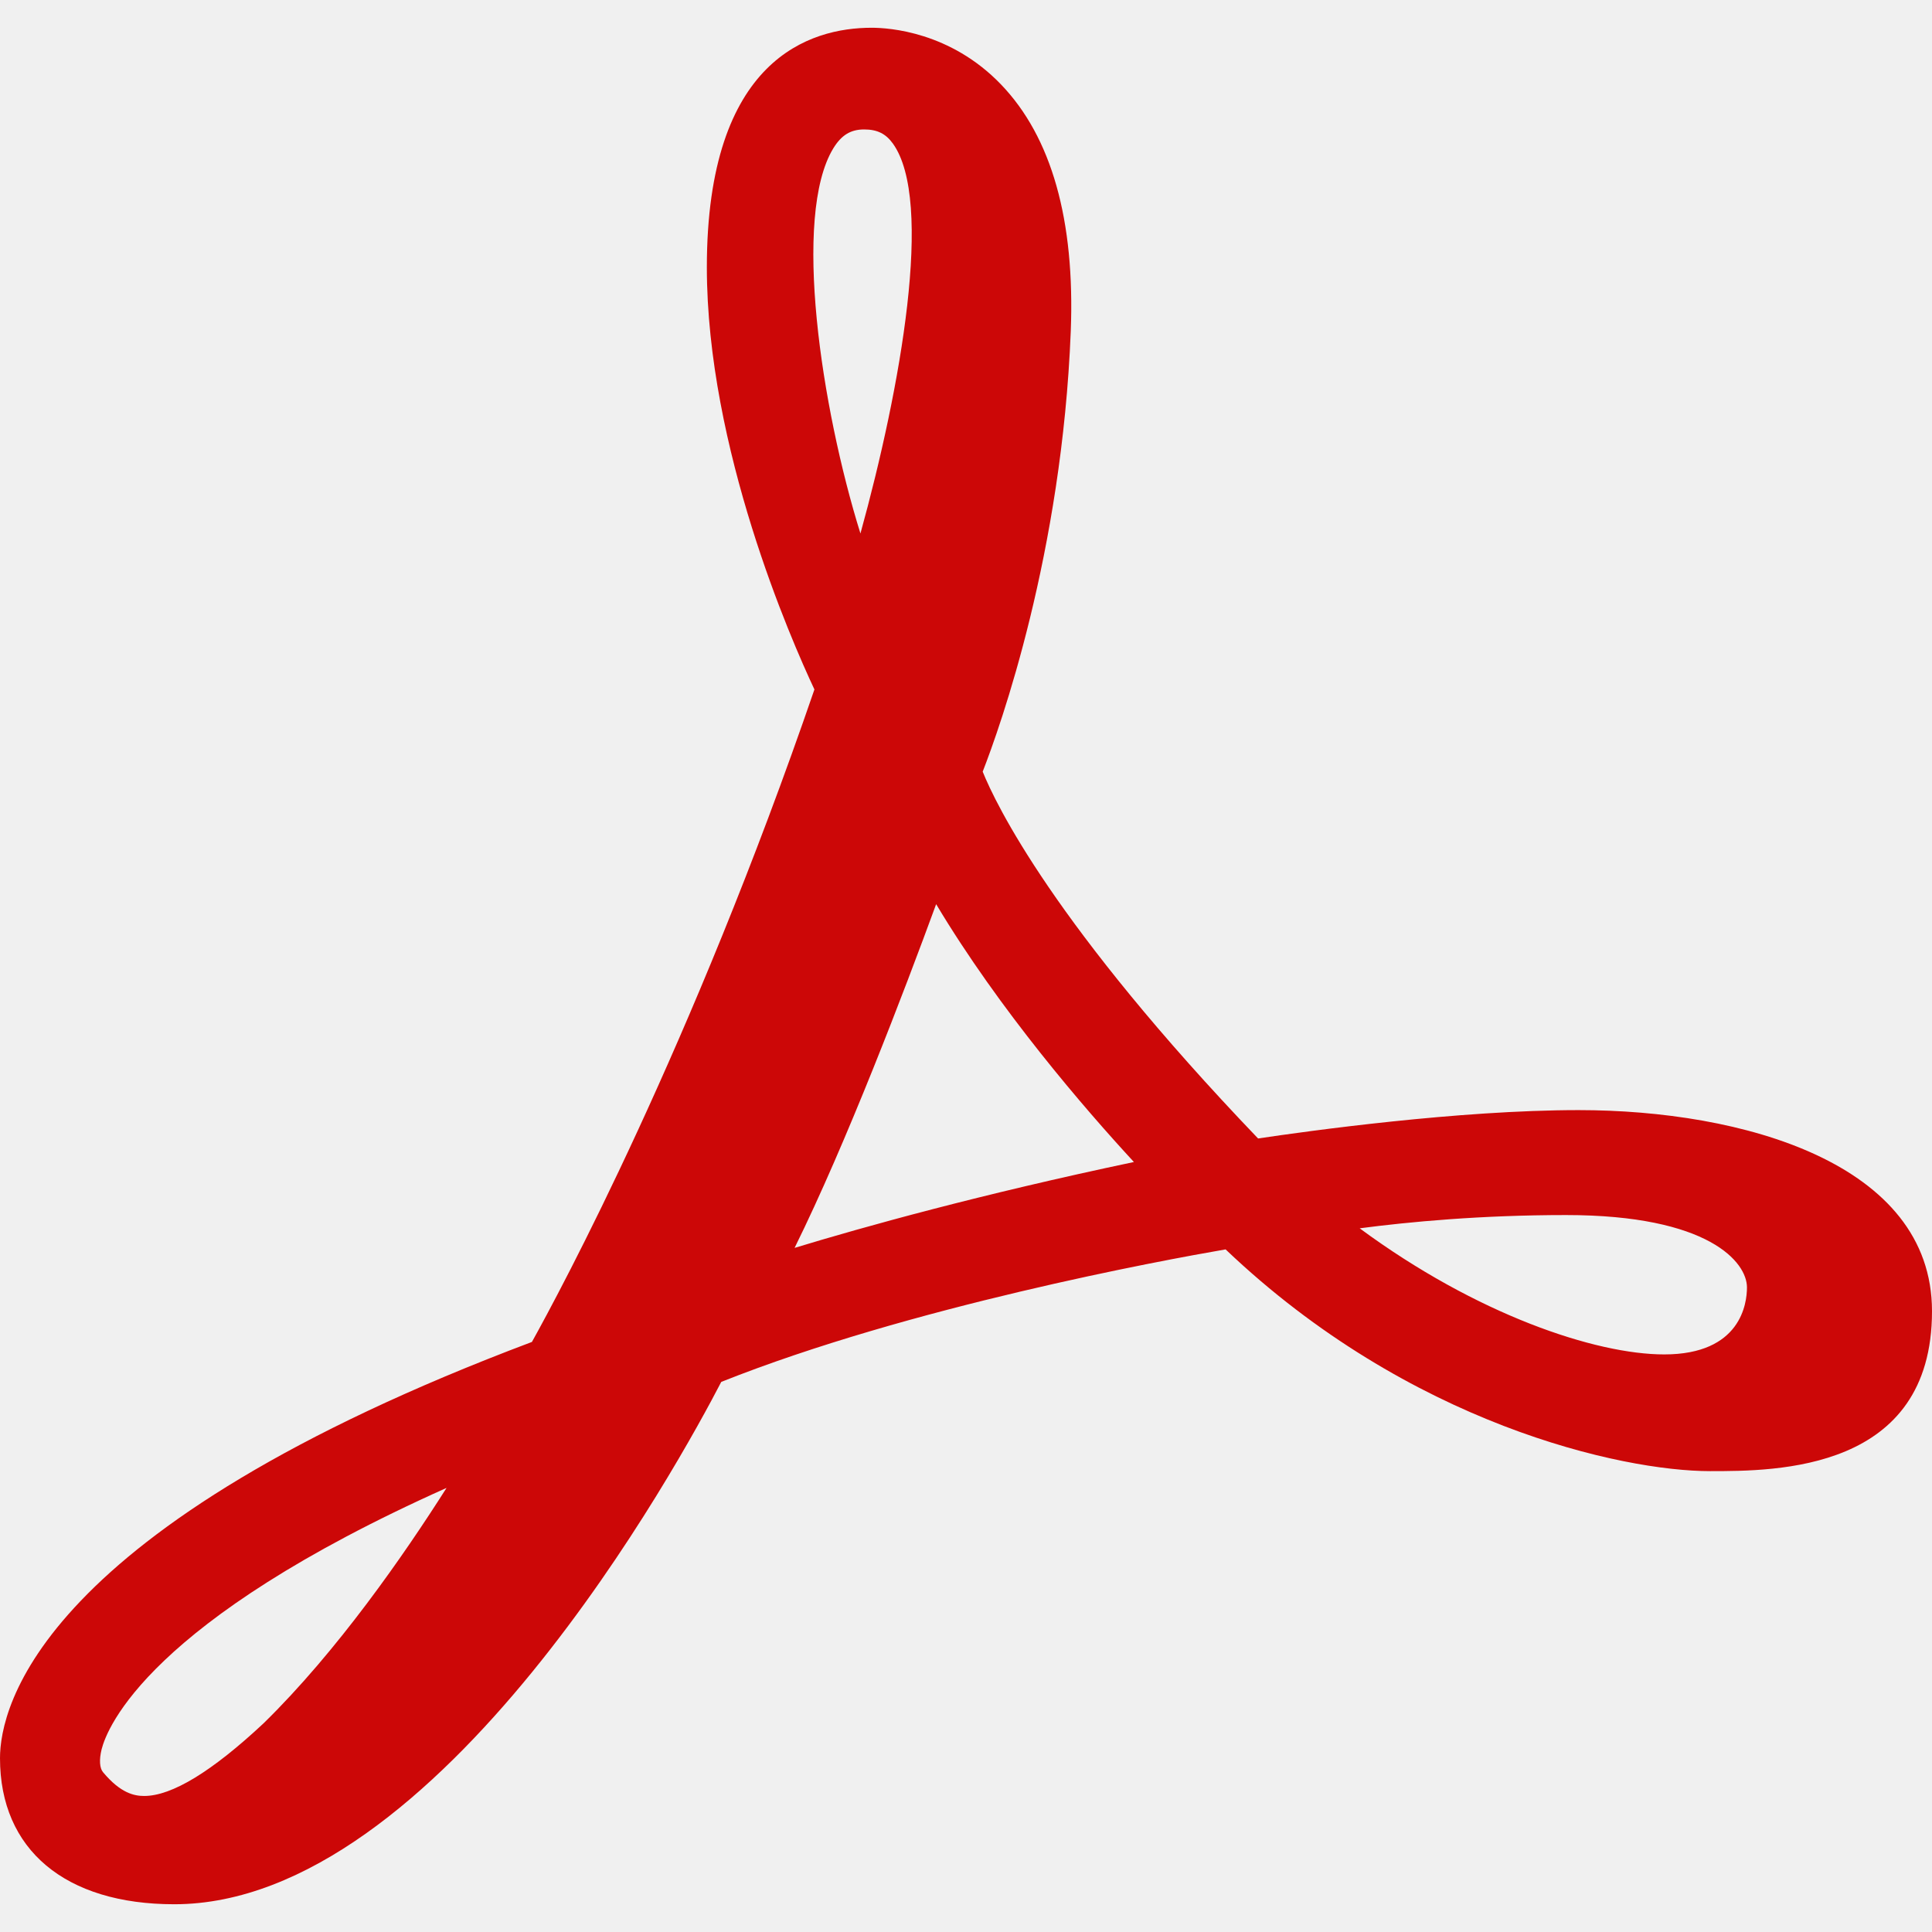
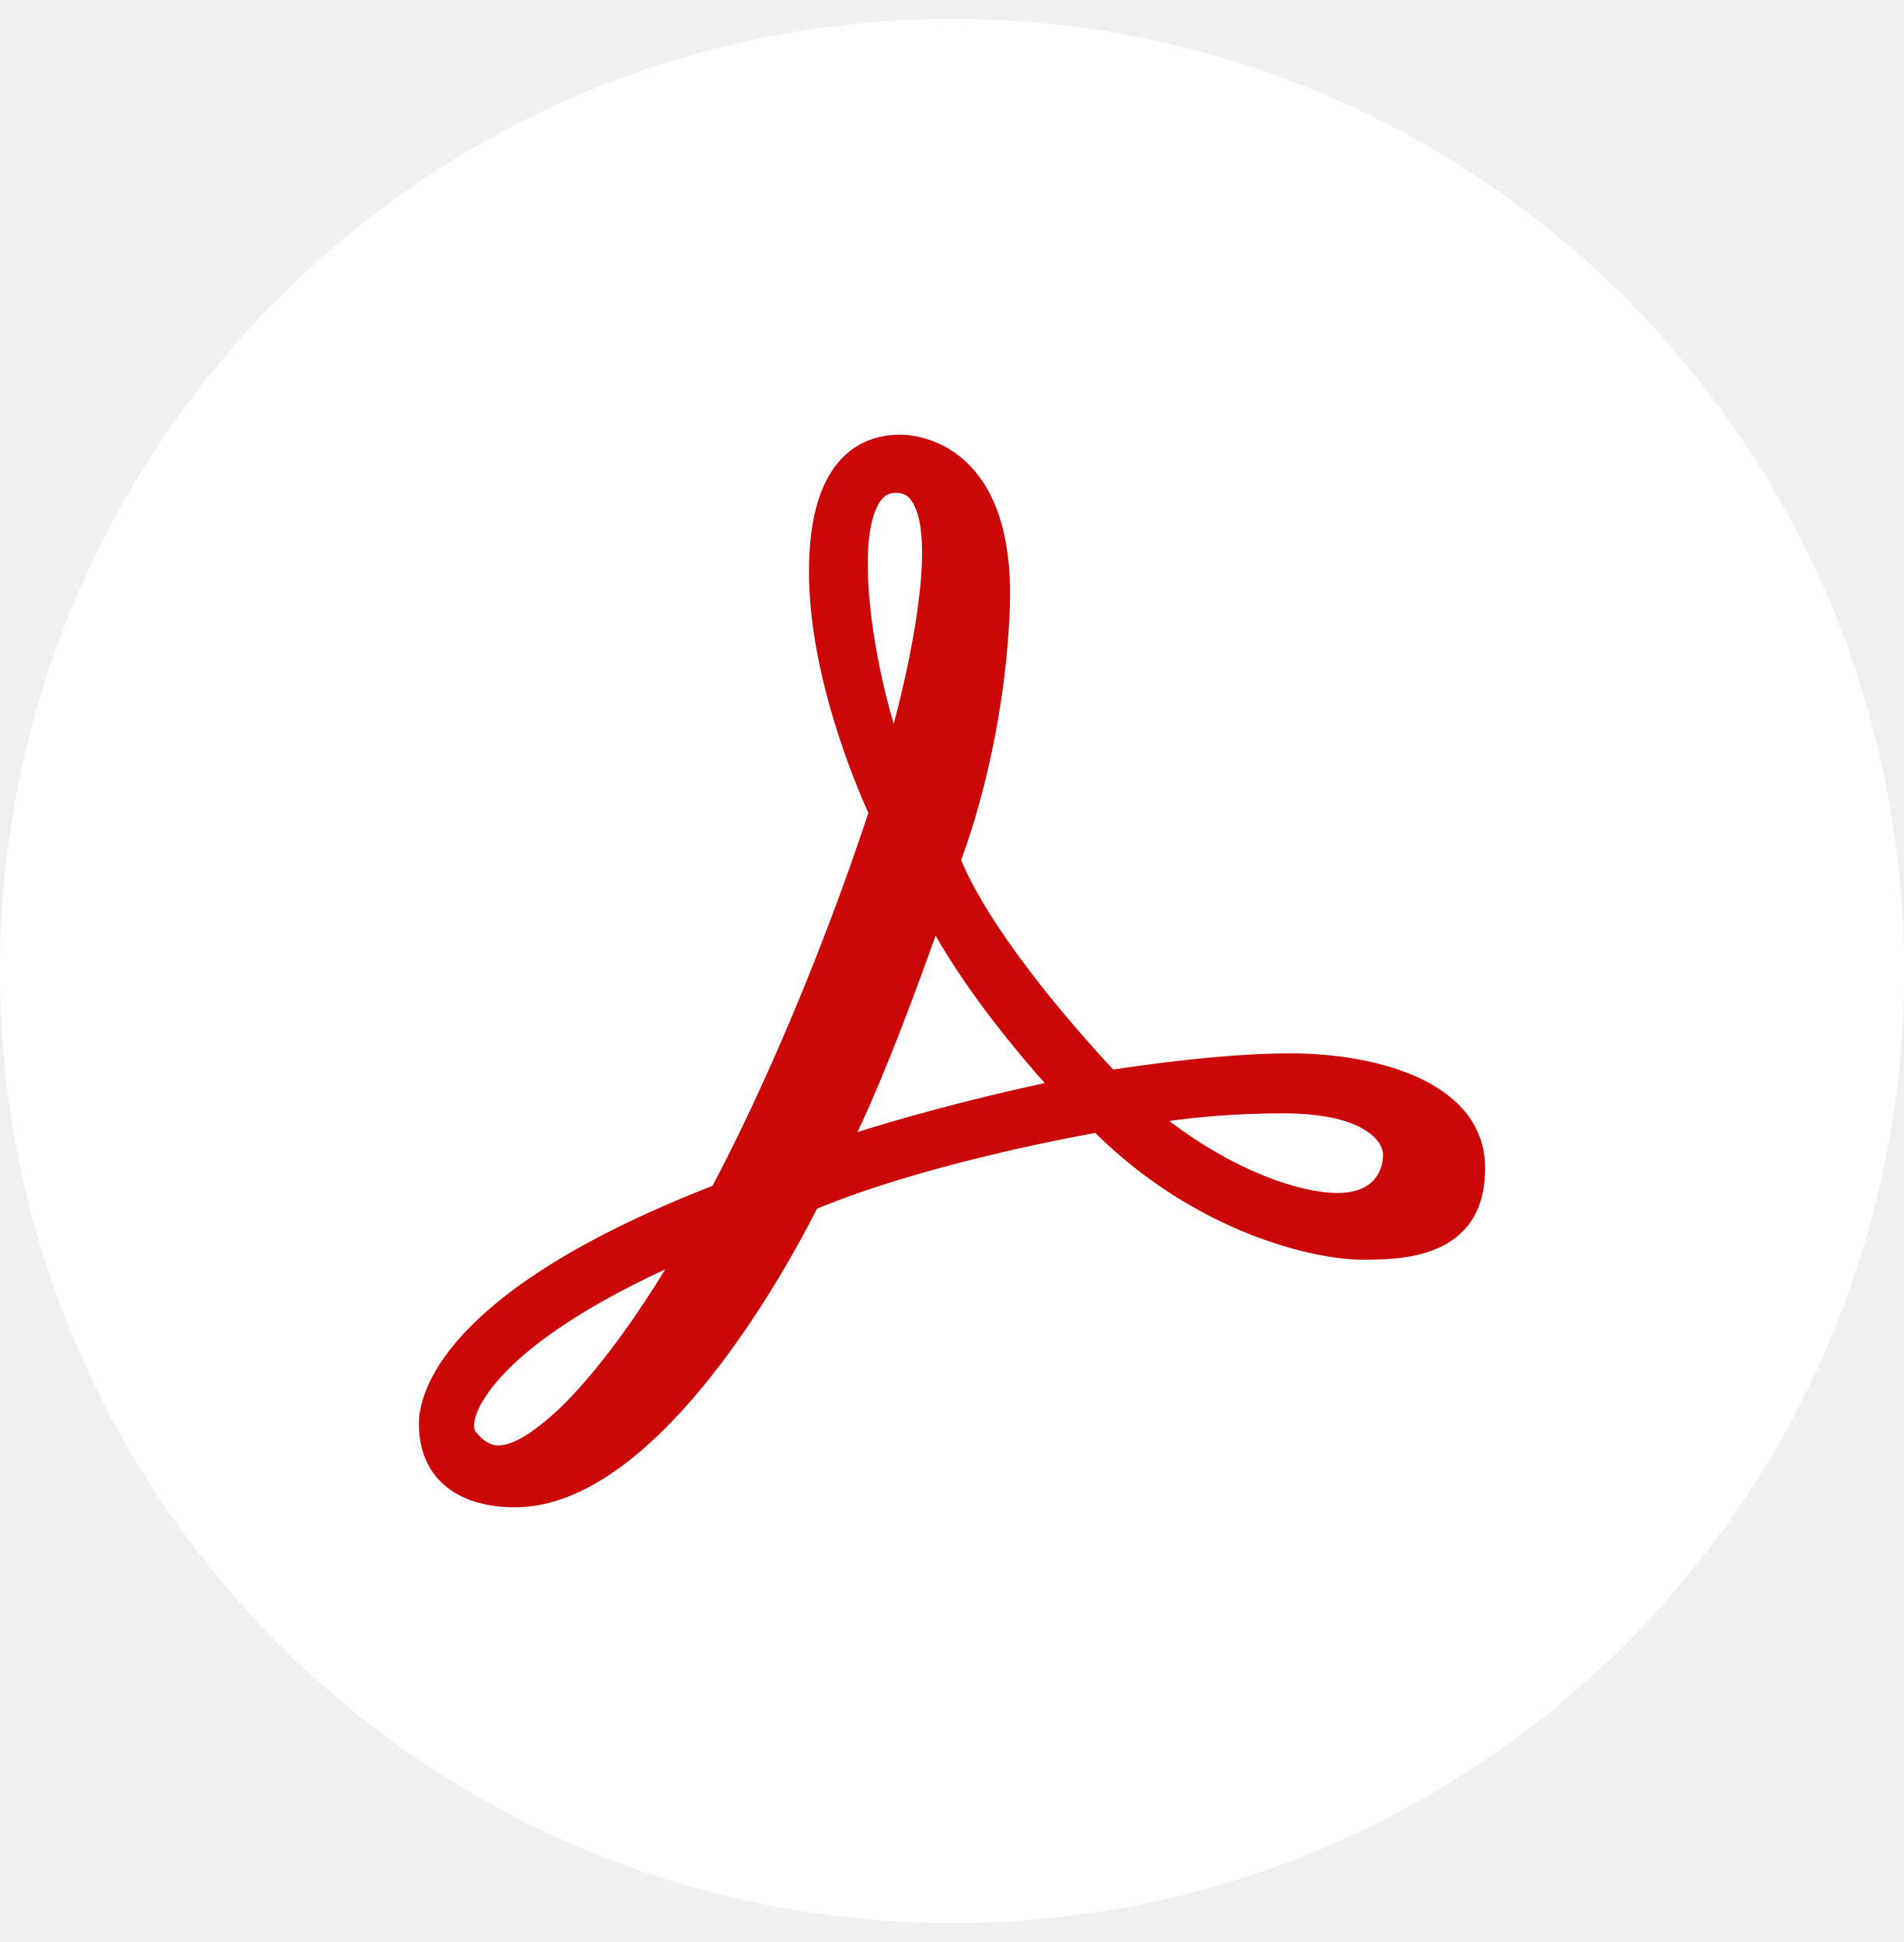
- <svg xmlns="http://www.w3.org/2000/svg" width="22" height="22" viewBox="0 0 22 22" fill="none">
-   <path d="M17.977 12.641C16.605 12.641 14.888 12.88 14.326 12.964C12 10.536 11.339 9.156 11.19 8.787C11.392 8.269 12.093 6.301 12.193 3.772C12.242 2.507 11.975 1.561 11.398 0.961C10.822 0.362 10.125 0.316 9.925 0.316C9.225 0.316 8.049 0.67 8.049 3.043C8.049 5.102 9.009 7.287 9.274 7.851C7.876 11.922 6.376 14.708 6.057 15.281C0.439 17.396 0 19.441 0 20.021C0 21.062 0.742 21.684 1.984 21.684C5.003 21.684 7.757 16.616 8.213 15.736C10.357 14.882 13.226 14.353 13.956 14.227C16.048 16.22 18.468 16.752 19.473 16.752C20.229 16.752 22 16.752 22 14.931C22 13.241 19.833 12.641 17.977 12.641ZM17.832 13.836C19.462 13.836 19.893 14.375 19.893 14.66C19.893 14.839 19.826 15.423 18.951 15.423C18.168 15.423 16.815 14.97 15.483 13.987C16.039 13.914 16.86 13.836 17.832 13.836ZM9.84 1.474C9.989 1.474 10.086 1.522 10.167 1.634C10.636 2.285 10.258 4.411 9.798 6.075C9.353 4.648 9.02 2.459 9.489 1.689C9.581 1.539 9.686 1.474 9.84 1.474ZM9.048 14.21C9.638 13.017 10.3 11.279 10.66 10.296C11.382 11.503 12.351 12.624 12.912 13.232C11.166 13.6 9.844 13.968 9.048 14.21ZM1.173 20.18C1.134 20.134 1.128 20.037 1.157 19.92C1.219 19.675 1.688 18.463 5.085 16.943C4.599 17.709 3.839 18.804 3.003 19.622C2.415 20.172 1.957 20.451 1.642 20.451C1.53 20.451 1.374 20.421 1.173 20.18Z" fill="#CC0707" />
+ <svg xmlns="http://www.w3.org/2000/svg" width="50" height="51" viewBox="0 0 50 51" fill="none">
+   <mask id="path-1-inside-1_1781_7992" fill="white">
+     <path d="M0 25.5C0 11.693 11.193 0.5 25 0.5C38.807 0.5 50 11.693 50 25.5C50 39.307 38.807 50.5 25 50.5C11.193 50.5 0 39.307 0 25.5Z" />
+   </mask>
+   <path d="M0 25.5C0 11.693 11.193 0.5 25 0.5C38.807 0.5 50 11.693 50 25.5C50 39.307 38.807 50.5 25 50.5C11.193 50.5 0 39.307 0 25.5Z" fill="white" />
+   <path d="M0 0.5H50H0ZM50 50.5H0H50ZM0 50.5V0.5V50.5ZM26 0.5C39.807 0.5 51 11.693 51 25.5C51 39.307 39.807 50.5 26 50.5H25C38.255 50.5 49 39.307 49 25.5C49 11.693 38.255 0.5 25 0.5H26Z" fill="white" mask="url(#path-1-inside-1_1781_7992)" />
+   <g clip-path="url(#clip0_1781_7992)">
+     <path d="M33.88 27.663C32.134 27.663 29.948 27.978 29.233 28.089C26.273 24.888 25.431 23.069 25.241 22.583C25.498 21.9 26.391 19.305 26.518 15.973C26.581 14.304 26.241 13.057 25.506 12.267C24.774 11.478 23.887 11.416 23.632 11.416C22.741 11.416 21.244 11.883 21.244 15.011C21.244 17.725 22.466 20.605 22.804 21.349C21.024 26.715 19.114 30.388 18.709 31.143C11.559 33.931 11 36.627 11 37.391C11 38.764 11.944 39.584 13.525 39.584C17.367 39.584 20.873 32.903 21.453 31.743C24.181 30.617 27.834 29.92 28.762 29.753C31.425 32.381 34.505 33.082 35.784 33.082C36.746 33.082 39 33.082 39 30.682C39 28.453 36.242 27.663 33.88 27.663ZM33.695 29.238C35.77 29.238 36.319 29.949 36.319 30.325C36.319 30.561 36.232 31.33 35.12 31.33C34.123 31.33 32.401 30.733 30.706 29.438C31.413 29.341 32.458 29.238 33.695 29.238ZM23.523 12.943C23.713 12.943 23.837 13.006 23.94 13.154C24.537 14.012 24.055 16.814 23.47 19.008C22.904 17.127 22.48 14.241 23.077 13.226C23.194 13.028 23.327 12.943 23.523 12.943ZM22.516 29.731C23.267 28.159 24.109 25.868 24.568 24.572C25.485 26.163 26.72 27.641 27.434 28.442C25.211 28.927 23.529 29.412 22.516 29.731ZM12.492 37.601C12.443 37.54 12.436 37.412 12.473 37.258C12.551 36.936 13.149 35.337 17.472 33.334C16.853 34.344 15.886 35.787 14.822 36.865C14.074 37.591 13.491 37.959 13.09 37.959C12.947 37.959 12.749 37.918 12.492 37.601Z" fill="#CC0707" />
+   </g>
+   <defs>
+     <clipPath id="clip0_1781_7992">
+       <rect width="28" height="29" fill="white" transform="translate(11 11)" />
+     </clipPath>
+   </defs>
</svg>
